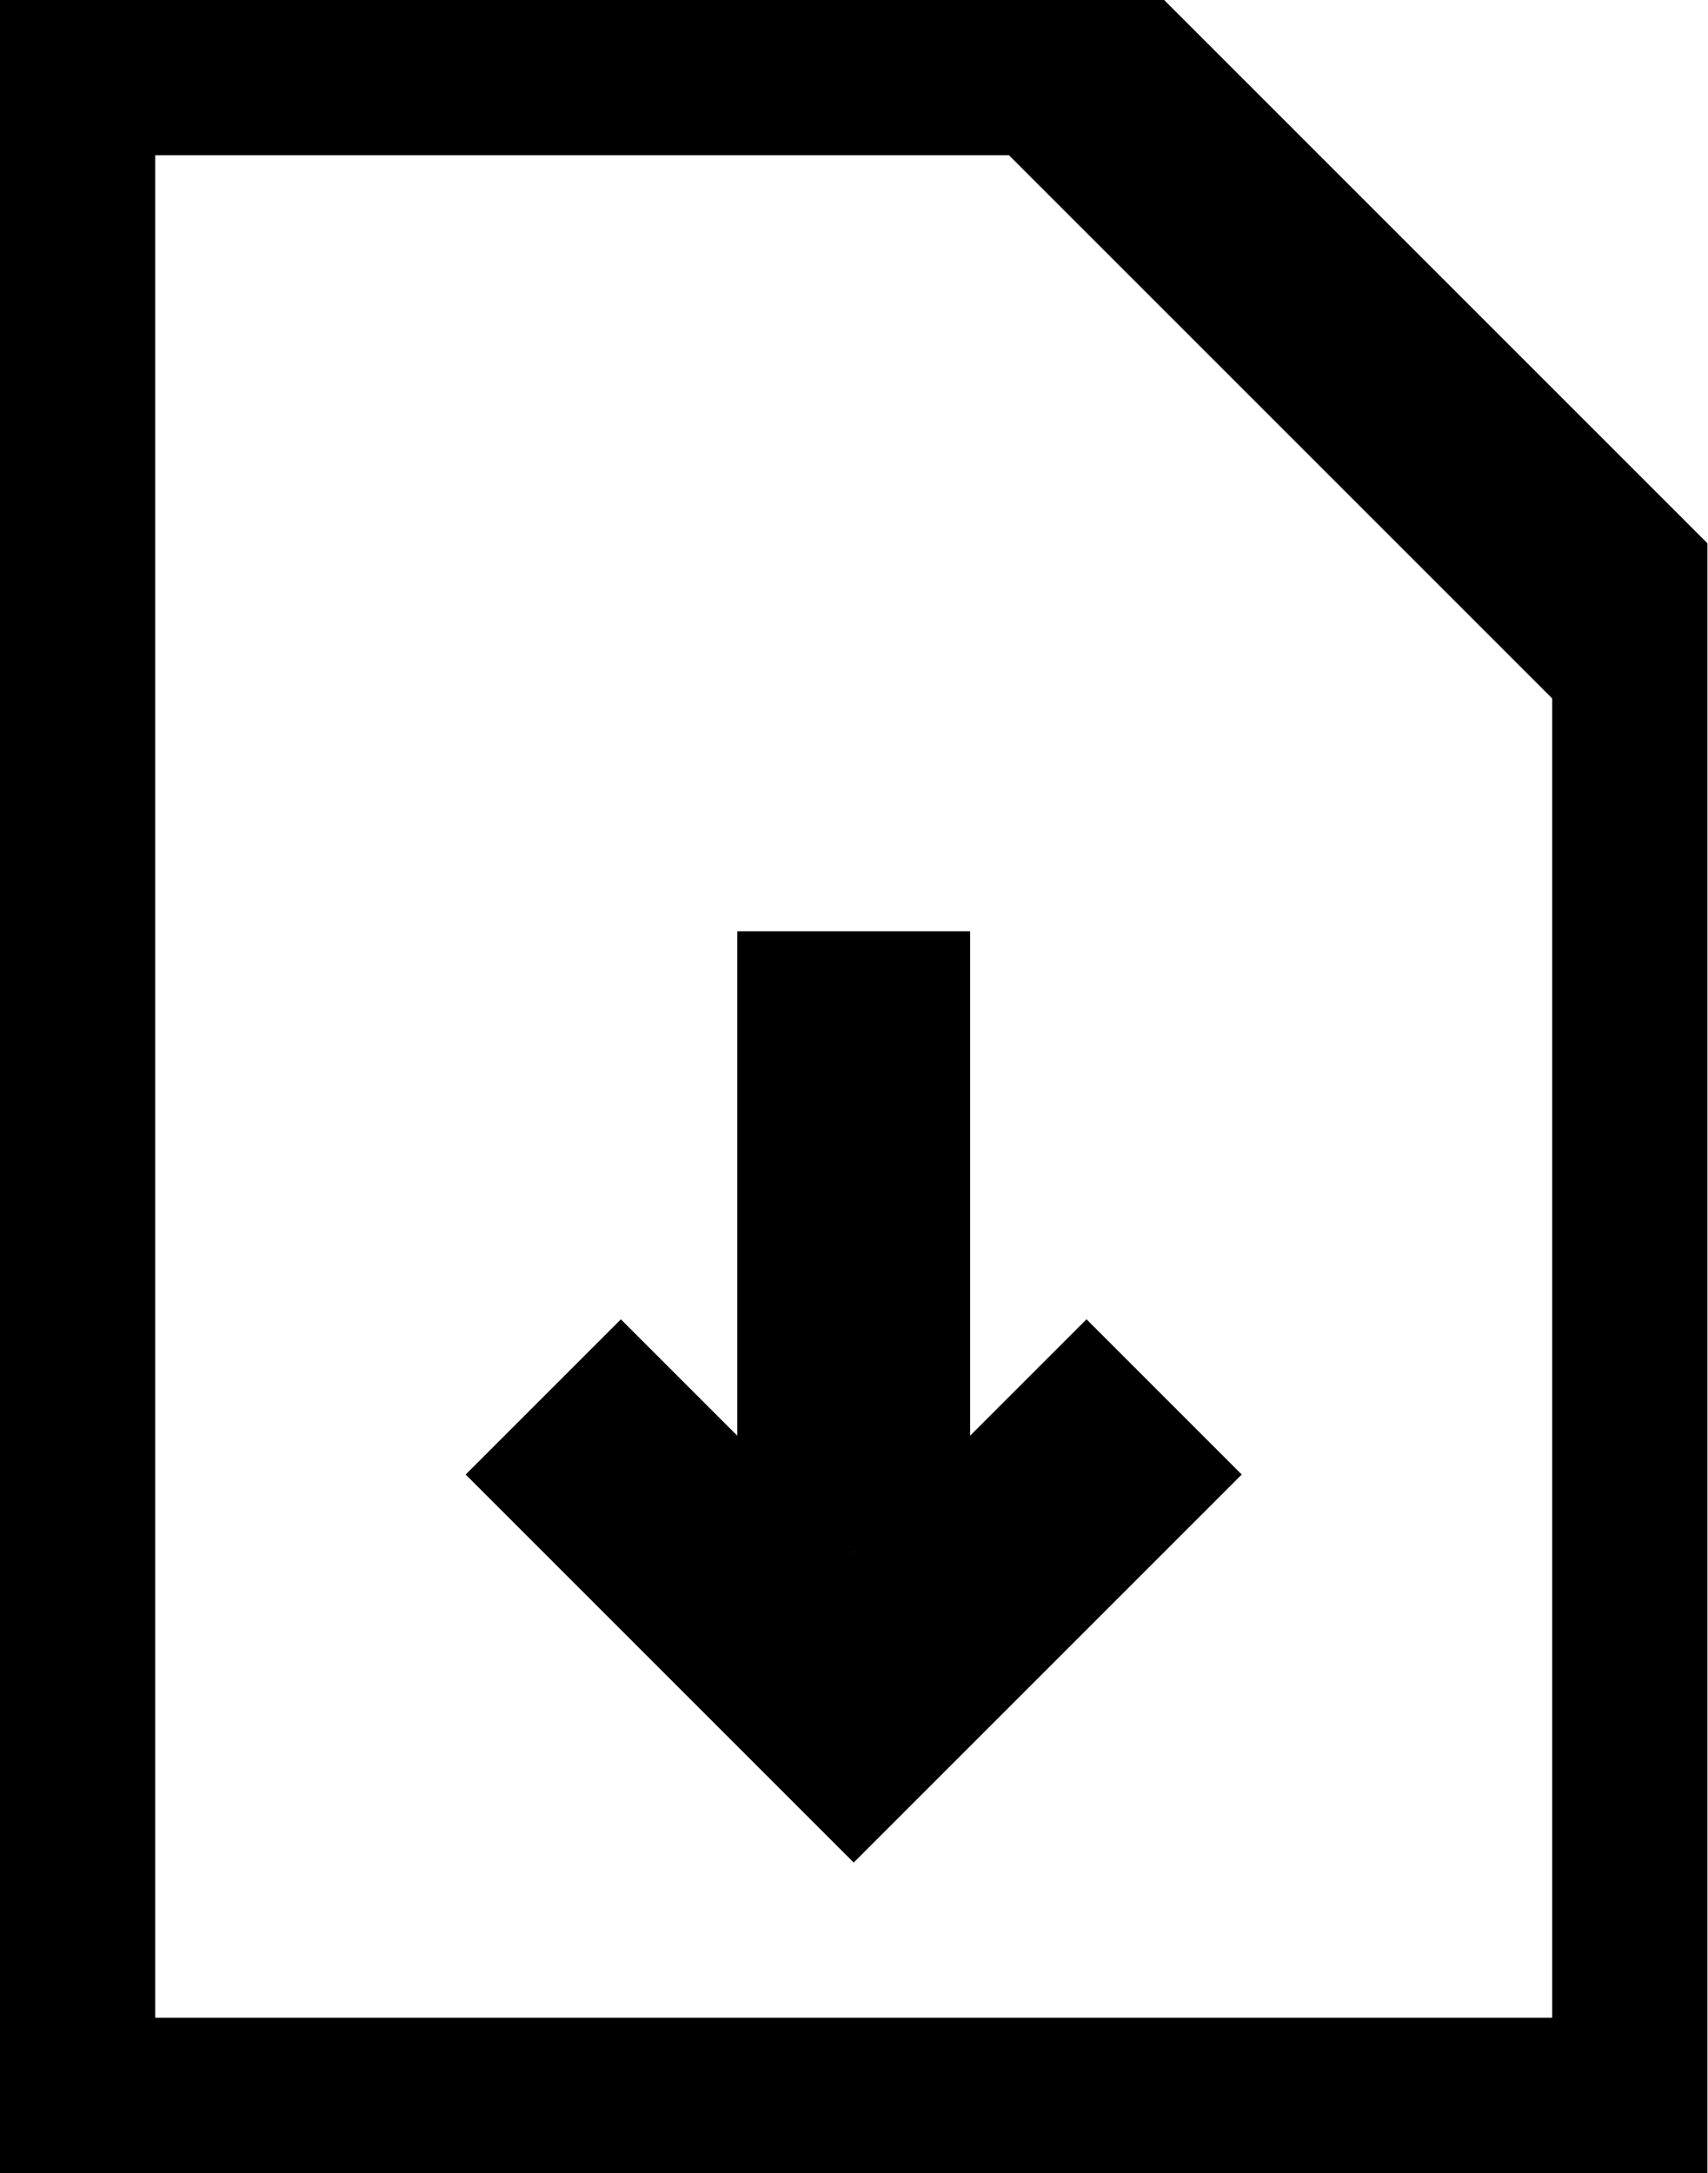
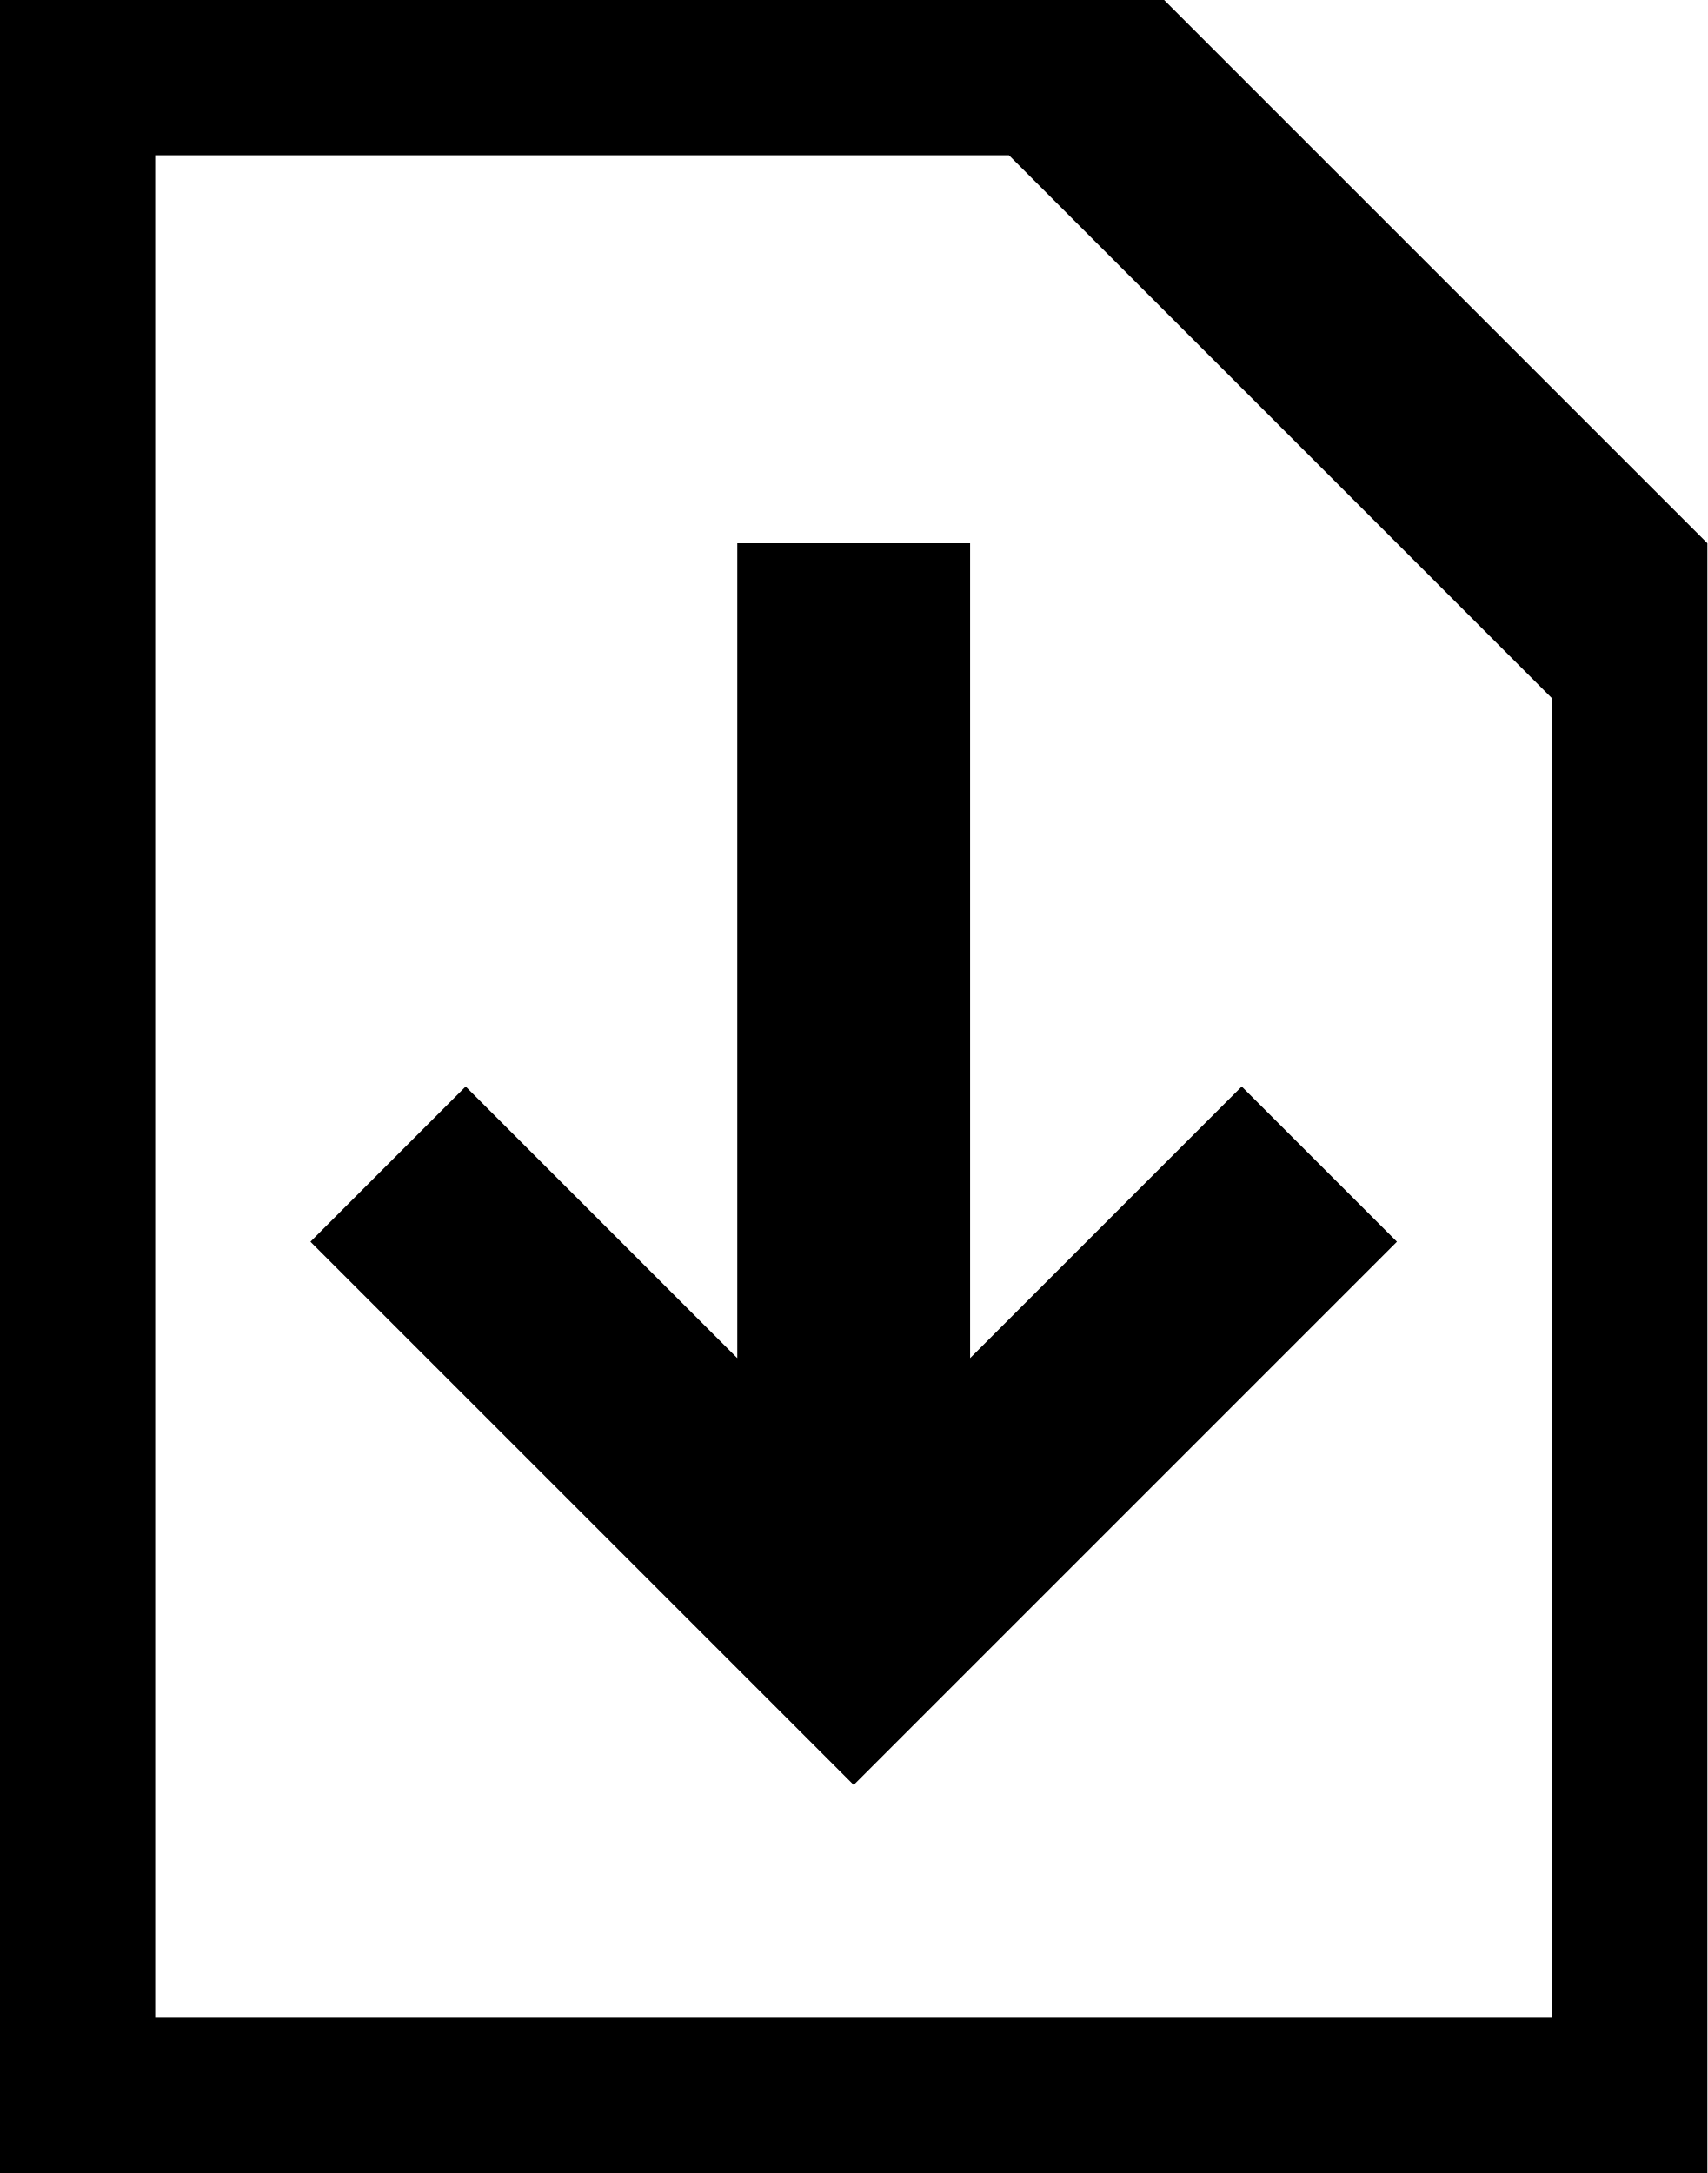
<svg xmlns="http://www.w3.org/2000/svg" version="1.1" id="Layer_1" x="0px" y="0px" viewBox="0 0 22 28" style="enable-background:new 0 0 22 28;" xml:space="preserve">
  <path d="M22,7l-7-7H0v28h22V7z M2,26V2h11l7,7v17H2z" />
-   <rect x="9.5" y="12" width="3" height="8" />
-   <polygon points="11,24 16,19 14,17 11,20 8,17 6,19 " />
+   <polygon points="16,14 12.5,17.5 12.5,7 9.5,7 9.5,17.5 6,14 4,16 11,23 18,16 " />
+   <rect x="-15" y="7" width="3" height="12" />
+   <polygon points="-13.5,23 -6.5,16 -8.5,14 -13.5,19 -18.5,14 -20.5,16 " />
</svg>
